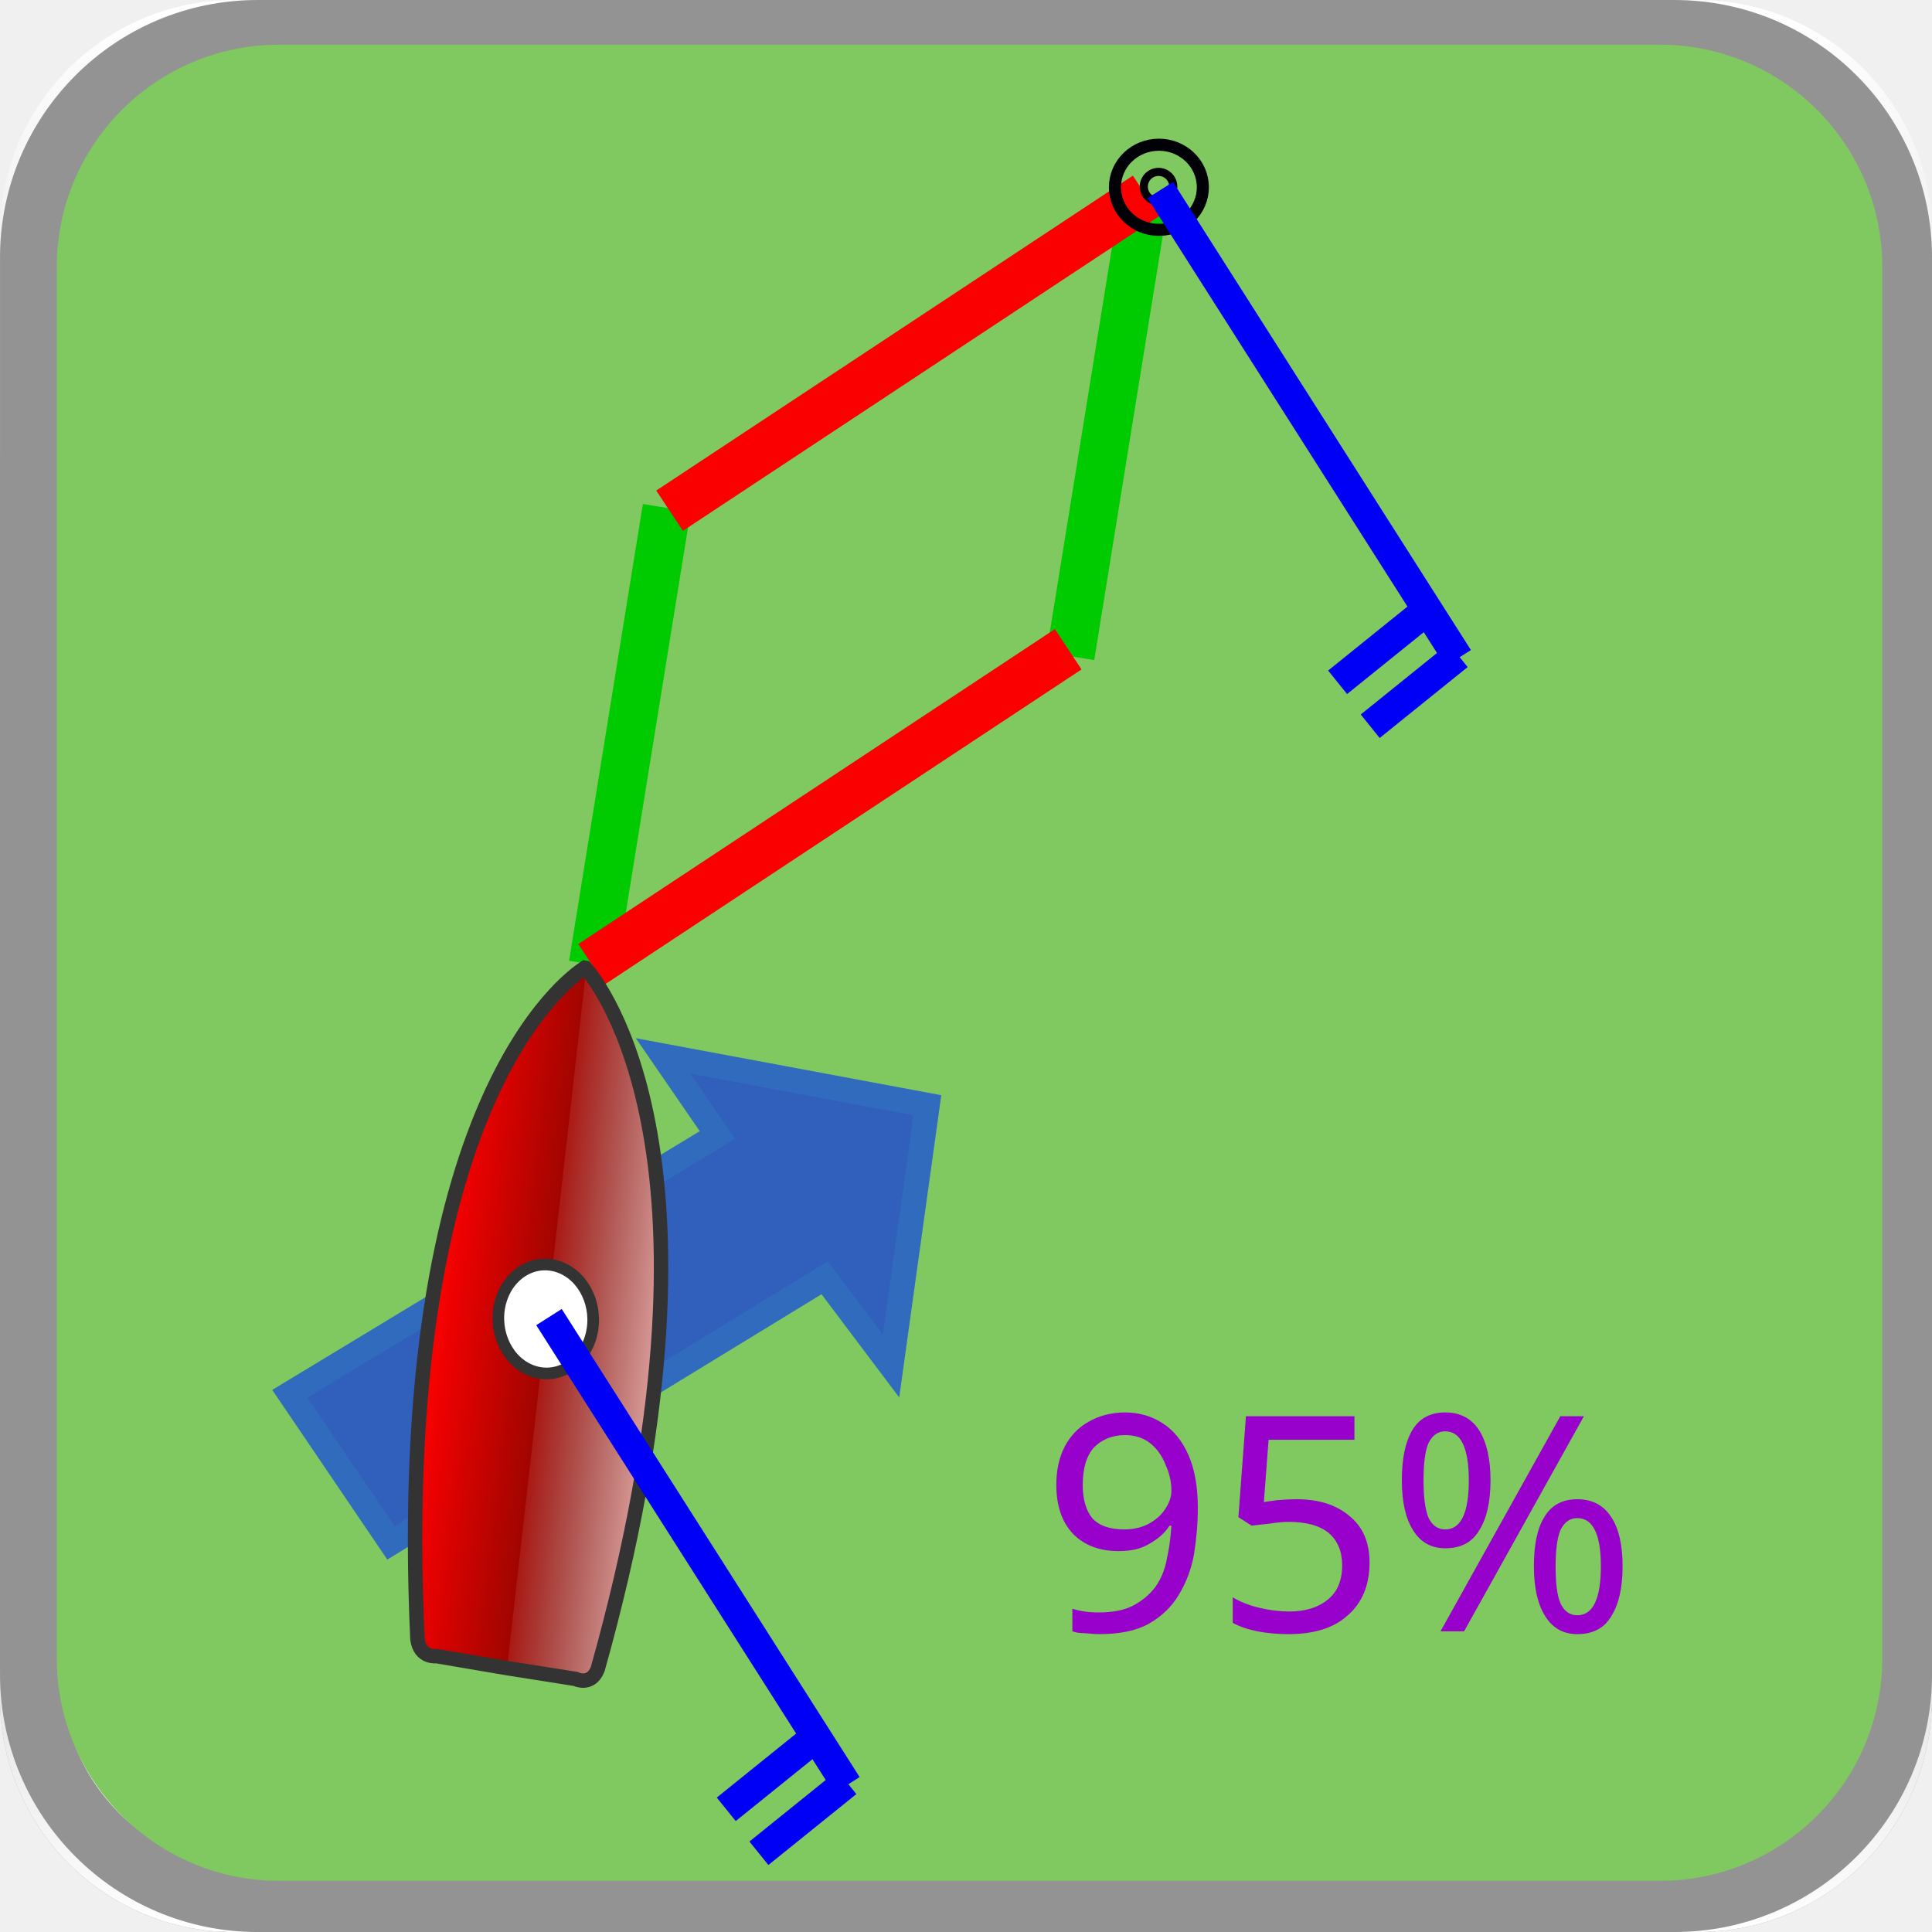
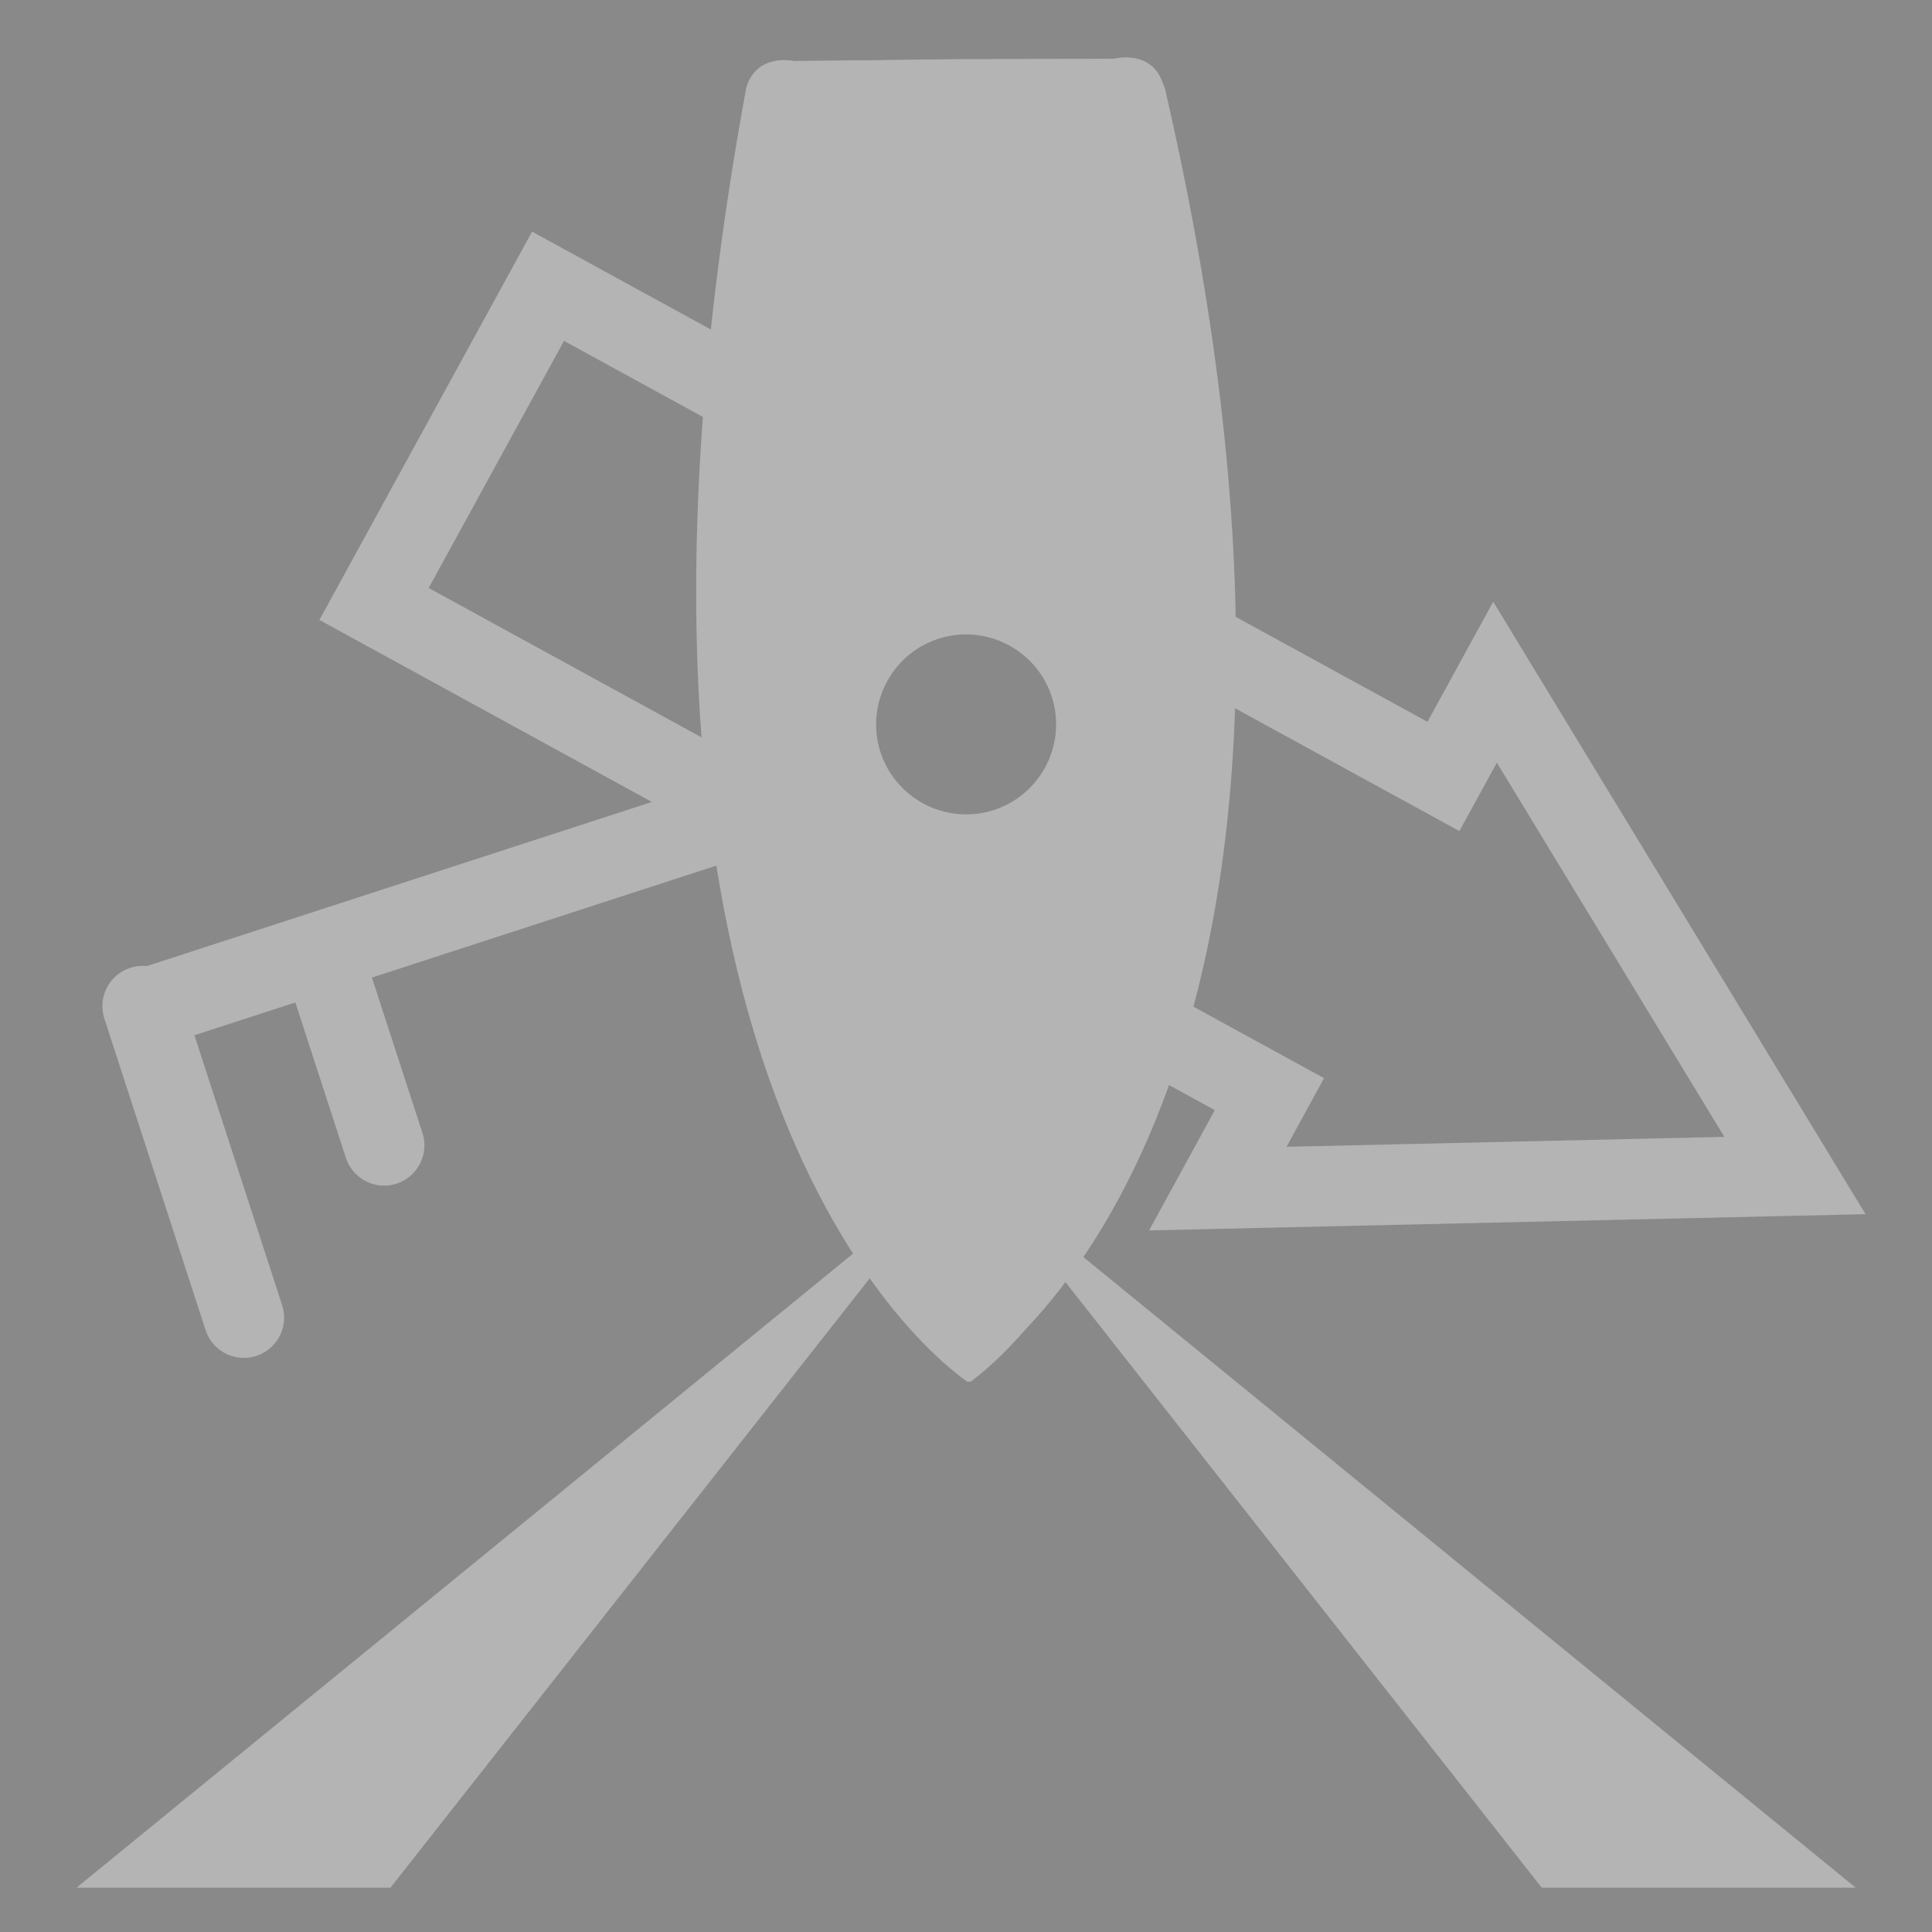
- <svg xmlns="http://www.w3.org/2000/svg" xmlns:ns2="http://www.openswatchbook.org/uri/2009/osb" xmlns:xlink="http://www.w3.org/1999/xlink" version="1.0" id="svg2" height="32" width="32">
-   <defs id="defs4">
-     <linearGradient id="linearGradient4924">
-       <stop style="stop-color:#ffffff;stop-opacity:1;" offset="0" id="stop4926" />
-       <stop style="stop-color:#80c860;stop-opacity:1" offset="1" id="stop4928" />
-     </linearGradient>
-     <linearGradient id="linearGradient3459">
-       <stop id="stop3461" offset="0" style="stop-color:#ffffff;stop-opacity:1;" />
-       <stop id="stop3463" offset="1" style="stop-color:#ffffff;stop-opacity:0;" />
-     </linearGradient>
-     <linearGradient xlink:href="#f" id="E" gradientUnits="userSpaceOnUse" gradientTransform="matrix(1.03294,0,0,1.03294,-59.414,-1122.204)" x1="73.009" y1="1086.414" x2="73.009" y2="1055.434" />
-     <linearGradient id="f">
-       <stop id="stop4324" stop-color="#fff" offset="0" />
-       <stop id="stop4326" stop-color="#939393" offset="1" />
-     </linearGradient>
-     <linearGradient xlink:href="#linearGradient3459" id="F" gradientUnits="userSpaceOnUse" gradientTransform="matrix(1.03294,0,0,1.03294,-59.414,-1090.204)" x1="73.009" y1="1086.414" x2="73.009" y2="1070.924" />
-     <linearGradient xlink:href="#f" id="linearGradient4920" gradientUnits="userSpaceOnUse" gradientTransform="matrix(1.03294,0,0,1.03294,-100.9058,-1115.695)" x1="73.009" y1="1086.414" x2="73.009" y2="1055.434" />
-     <linearGradient gradientTransform="translate(-0.1878703,0.04744371)" xlink:href="#linearGradient4504" id="linearGradient4508" x1="18.605" y1="3.054" x2="20.162" y2="3.054" gradientUnits="userSpaceOnUse" />
-     <linearGradient id="linearGradient4504" ns2:paint="solid">
-       <stop style="stop-color:#010006;stop-opacity:1;" offset="0" id="stop4506" />
-     </linearGradient>
-     <linearGradient gradientTransform="matrix(0.3355554,0,0,0.3467405,12.68455,2.032264)" xlink:href="#linearGradient4504" id="linearGradient4508-2" x1="18.605" y1="3.054" x2="20.162" y2="3.054" gradientUnits="userSpaceOnUse" />
-     <linearGradient y2="46.142" x2="-26.435" y1="46.015" x1="-3.58" gradientTransform="matrix(-0.2270541,-0.03801349,-0.03121628,0.276494,7.915127,8.908613)" gradientUnits="userSpaceOnUse" id="linearGradient3254" xlink:href="#linearGradient3349" />
-     <linearGradient id="linearGradient3349">
-       <stop style="stop-color:#ff0000;stop-opacity:1;" offset="0" id="stop3351" />
-       <stop style="stop-color:#000e00;stop-opacity:1" offset="1" id="stop3353-6" />
-     </linearGradient>
-     <linearGradient y2="27.332" x2="76.868" y1="27.316" x1="112.912" gradientTransform="matrix(0.07351761,0.01230834,-0.01085811,0.09617422,3.719225,17.14744)" gradientUnits="userSpaceOnUse" id="linearGradient3256" xlink:href="#linearGradient4150" />
-     <linearGradient id="linearGradient4150">
-       <stop id="stop4152" offset="0" style="stop-color:#ffbfbf;stop-opacity:1;" />
-       <stop id="stop4154" offset="1" style="stop-color:#ffbfbf;stop-opacity:0;" />
-     </linearGradient>
+ <svg xmlns="http://www.w3.org/2000/svg" stroke-width="0.501" stroke-linejoin="bevel" fill-rule="evenodd" version="1.1" overflow="visible" width="18pt" height="18pt" viewBox="0 0 18 18">
+   <defs>
+     <marker id="DefaultArrow2" markerUnits="strokeWidth" viewBox="0 0 1 1" markerWidth="1" markerHeight="1" overflow="visible" orient="auto">
+       <g transform="scale(0.009259259)">
+         <path d="M -9 54 L -9 -54 L 117 0 z" />
+       </g>
+     </marker>
+     <marker id="DefaultArrow3" markerUnits="strokeWidth" viewBox="0 0 1 1" markerWidth="1" markerHeight="1" overflow="visible" orient="auto">
+       <g transform="scale(0.009259259)">
+         <path d="M -27 54 L -9 0 L -27 -54 L 135 0 z" />
+       </g>
+     </marker>
+     <marker id="DefaultArrow4" markerUnits="strokeWidth" viewBox="0 0 1 1" markerWidth="1" markerHeight="1" overflow="visible" orient="auto">
+       <g transform="scale(0.009259259)">
+         <path d="M -9,0 L -9,-45 C -9,-51.708 2.808,-56.580 9,-54 L 117,-9 C 120.916,-7.369 126.000,-4.242 126,0 C 126,4.242 120.916,7.369 117,9 L 9,54 C 2.808,56.580 -9,51.708 -9,45 z" />
+       </g>
+     </marker>
+     <marker id="DefaultArrow5" markerUnits="strokeWidth" viewBox="0 0 1 1" markerWidth="1" markerHeight="1" overflow="visible" orient="auto">
+       <g transform="scale(0.009259259)">
+         <path d="M -54, 0 C -54,29.807 -29.807,54 0,54 C 29.807,54 54,29.807 54,0 C 54,-29.807 29.807,-54 0,-54 C -29.807,-54 -54,-29.807 -54,0 z" />
+       </g>
+     </marker>
+     <marker id="DefaultArrow6" markerUnits="strokeWidth" viewBox="0 0 1 1" markerWidth="1" markerHeight="1" overflow="visible" orient="auto">
+       <g transform="scale(0.009259259)">
+         <path d="M -63,0 L 0,63 L 63,0 L 0,-63 z" />
+       </g>
+     </marker>
+     <marker id="DefaultArrow7" markerUnits="strokeWidth" viewBox="0 0 1 1" markerWidth="1" markerHeight="1" overflow="visible" orient="auto">
+       <g transform="scale(0.009259259)">
+         <path d="M 18,-54 L 108,-54 L 63,0 L 108,54 L 18, 54 L -36,0 z" />
+       </g>
+     </marker>
+     <marker id="DefaultArrow8" markerUnits="strokeWidth" viewBox="0 0 1 1" markerWidth="1" markerHeight="1" overflow="visible" orient="auto">
+       <g transform="scale(0.009259259)">
+         <path d="M -36,0 L 18,-54 L 54,-54 L 18,-18 L 27,-18 L 63,-54 L 99,-54 L 63,-18 L 72,-18 L 108,-54 L 144,-54 L 90,0 L 144,54 L 108,54 L 72,18 L 63,18 L 99,54 L 63,54 L 27,18 L 18,18 L 54,54 L 18,54 z" />
+       </g>
+     </marker>
+     <marker id="DefaultArrow9" markerUnits="strokeWidth" viewBox="0 0 1 1" markerWidth="1" markerHeight="1" overflow="visible" orient="auto">
+       <g transform="scale(0.009259259)">
+         <path d="M 0,45 L -45,0 L 0, -45 L 45, 0 z M 0, 63 L-63, 0 L 0, -63 L 63, 0 z" />
+       </g>
+     </marker>
+     <filter id="StainedFilter">
+       <feBlend mode="multiply" in2="BackgroundImage" in="SourceGraphic" result="blend" />
+       <feComposite in="blend" in2="SourceAlpha" operator="in" result="comp" />
+     </filter>
+     <filter id="BleachFilter">
+       <feBlend mode="screen" in2="BackgroundImage" in="SourceGraphic" result="blend" />
+       <feComposite in="blend" in2="SourceAlpha" operator="in" result="comp" />
+     </filter>
+     <filter id="InvertTransparencyBitmapFilter">
+       <feComponentTransfer>
+         <feFuncR type="gamma" amplitude="1.055" exponent=".417" offset="-0.055" />
+         <feFuncG type="gamma" amplitude="1.055" exponent=".417" offset="-0.055" />
+         <feFuncB type="gamma" amplitude="1.055" exponent=".417" offset="-0.055" />
+       </feComponentTransfer>
+       <feComponentTransfer>
+         <feFuncR type="linear" slope="-1" intercept="1" />
+         <feFuncG type="linear" slope="-1" intercept="1" />
+         <feFuncB type="linear" slope="-1" intercept="1" />
+         <feFuncA type="linear" slope="1" intercept="0" />
+       </feComponentTransfer>
+       <feComponentTransfer>
+         <feFuncR type="gamma" amplitude="1" exponent="2.4" offset="0" />
+         <feFuncG type="gamma" amplitude="1" exponent="2.4" offset="0" />
+         <feFuncB type="gamma" amplitude="1" exponent="2.4" offset="0" />
+       </feComponentTransfer>
+     </filter>
  </defs>
-   <g id="g4276" transform="translate(-2.5001168e-4,-2.5e-4)">
-     <rect ry="3.878" y="-32.001" height="32" width="32" transform="scale(1,-1)" id="rect4364" x="0" style="fill:url(#E);enable-background:new" />
-     <rect ry="3.878" height="32" width="32" y="0.001" id="rect4366" x="0" style="fill:url(#F);enable-background:new" />
-     <rect ry="3.755" y="0.511" x="0.511" height="30.979" width="30.979" id="rect4426" style="fill:none;stroke:#939393;stroke-width:1.021;stroke-linecap:round;stroke-linejoin:round;enable-background:new" />
-   </g>
-   <rect ry="3.686" height="30.413" width="30.237" y="0.74" id="rect4709" x="0.94" style="fill:#80c860;fill-opacity:1;enable-background:new" />
-   <path style="opacity:0.996;fill:#ffff00;fill-opacity:0" d="m -40.735,7.553 0,-0.746 14.915,0 14.915,0 0,0.746 0,0.746 -14.915,0 -14.915,0 0,-0.746 z" id="path4747" />
-   <path style="opacity:0.996;fill:#ffff00;fill-opacity:0" d="m -40.735,13.654 0,-1.559 14.915,0 14.915,0 0,1.559 0,1.559 -14.915,0 -14.915,0 0,-1.559 z" id="path4749" />
-   <rect style="opacity:0.996;fill:#ffff00;fill-opacity:0" id="rect4913" width="22.644" height="5.288" x="-33.898" y="-13.695" ry="2.644" />
-   <path style="fill:none;fill-rule:evenodd;stroke:#00cb00;stroke-width:0.8;stroke-linecap:butt;stroke-linejoin:miter;stroke-miterlimit:4;stroke-dasharray:none;stroke-opacity:1" d="m 9.821,15.977 1.222,-7.565 0,0" id="path4454" />
-   <path style="fill:none;fill-rule:evenodd;stroke:#00cb00;stroke-width:0.8;stroke-linecap:butt;stroke-linejoin:miter;stroke-miterlimit:4;stroke-dasharray:none;stroke-opacity:1" d="m 17.729,10.869 1.222,-7.565 0,0" id="path4454-2" />
-   <path style="fill:none;fill-rule:evenodd;stroke:#fa0000;stroke-width:0.8;stroke-linecap:butt;stroke-linejoin:miter;stroke-miterlimit:4;stroke-dasharray:none;stroke-opacity:1" d="m 11.09,8.459 7.894,-5.216 0,0" id="path4471" />
-   <path style="fill:none;fill-rule:evenodd;stroke:#fa0000;stroke-width:0.8;stroke-linecap:butt;stroke-linejoin:miter;stroke-miterlimit:4;stroke-dasharray:none;stroke-opacity:1" d="m 9.799,15.97 7.894,-5.216 0,0" id="path4471-1" />
-   <ellipse style="opacity:1;fill:none;fill-opacity:1;stroke:url(#linearGradient4508);stroke-width:0.2;stroke-miterlimit:4;stroke-dasharray:none;stroke-opacity:1" id="path4488" cx="19.195" cy="3.102" rx="0.728" ry="0.705" />
-   <ellipse style="opacity:1;fill:none;fill-opacity:1;stroke:url(#linearGradient4508-2);stroke-width:0.134;stroke-miterlimit:4;stroke-dasharray:none;stroke-opacity:1" id="path4488-8" cx="19.189" cy="3.091" rx="0.244" ry="0.244" />
-   <g id="g4801">
-     <path id="path4532" d="m 19.218,3.148 4.934,7.753" style="fill:none;fill-rule:evenodd;stroke:#0000f7;stroke-width:0.5;stroke-linecap:butt;stroke-linejoin:miter;stroke-miterlimit:4;stroke-dasharray:none;stroke-opacity:1" />
-     <path id="path4534" d="m 24.152,10.854 -1.457,1.175" style="fill:none;fill-rule:evenodd;stroke:#0000f6;stroke-width:0.5;stroke-linecap:butt;stroke-linejoin:miter;stroke-miterlimit:4;stroke-dasharray:none;stroke-opacity:1" />
-     <path id="path4534-2" d="m 23.612,10.126 -1.457,1.175" style="fill:none;fill-rule:evenodd;stroke:#0000f6;stroke-width:0.5;stroke-linecap:butt;stroke-linejoin:miter;stroke-miterlimit:4;stroke-dasharray:none;stroke-opacity:1" />
-   </g>
-   <path style="opacity:0.616;fill:#001ff6;fill-opacity:1;fill-rule:evenodd;stroke:#0030f7;stroke-width:0.411;stroke-linecap:butt;stroke-linejoin:miter;stroke-miterlimit:4;stroke-dasharray:none;stroke-opacity:1" d="m 4.801,23.085 7.082,-4.286 -0.901,-1.31 4.378,0.817 -0.601,4.319 -1.1,-1.461 -7.184,4.39 z" id="path4586" />
-   <g id="g4588" transform="translate(3.19539,10.90207)">
-     <g id="g4594" transform="translate(-3.38326,-10.94861)">
-       <path id="path3391" d="m 9.869,16.075 c 0.228,0.259 2.569,3.185 0.204,11.613 -0.114,0.291 -0.367,0.164 -0.367,0.164 L 8.58,27.674 7.406,27.473 c 0,0 -0.272,0.039 -0.317,-0.278 C 6.681,18.332 9.566,16.26 9.86,16.074 l 0.01,0.002 z" style="fill:url(#linearGradient3254);fill-opacity:1;fill-rule:evenodd;stroke:none" />
-       <path style="fill:url(#linearGradient3256);fill-opacity:1;fill-rule:evenodd;stroke:none" d="m 9.893,16.139 c 0.272,0.279 2.719,3.219 0.213,11.511 -0.122,0.286 -0.406,0.155 -0.406,0.155 L 8.596,27.596 9.893,16.139 Z" id="path3385" />
-       <path style="fill:none;stroke:#333333;stroke-width:0.239;stroke-linecap:butt;stroke-linejoin:miter;stroke-miterlimit:4;stroke-dasharray:none;stroke-opacity:1" d="m 9.884,16.078 c 0.228,0.259 2.569,3.185 0.204,11.613 -0.114,0.291 -0.367,0.164 -0.367,0.164 l -1.127,-0.178 -1.175,-0.2 c 0,0 -0.272,0.039 -0.317,-0.278 C 6.695,18.334 9.581,16.263 9.874,16.076 l 0.01,0.002 z" id="path3386" />
-       <path style="fill:#ffffff;fill-opacity:1;stroke:#333333;stroke-width:0.193;stroke-linecap:round;stroke-linejoin:round;stroke-miterlimit:4;stroke-dasharray:none;stroke-opacity:1" id="path3520" d="M 8.468,21.649 A 0.902,0.785 86.642 0 0 9.019,22.759 0.902,0.785 86.642 0 0 9.982,22.157 0.902,0.785 86.642 0 0 9.453,21.033 0.902,0.785 86.642 0 0 8.478,21.611" />
+   <g id="Document" fill="none" stroke="black" font-family="Times New Roman" font-size="16" transform="scale(1 -1)">
+     <g id="Spread" transform="translate(0 -18)">
+       <g id="Layer 1">
+         <g id="Group">
+           <path d="M 18.001,0 L 18.001,18.001 L 0,18.001 L 0,0 L 18.001,0 Z" fill="#898989" stroke="none" stroke-width="0.75" stroke-linejoin="miter" marker-start="none" marker-end="none" stroke-miterlimit="79.84" />
+           <g id="Group_1">
+             <g id="Group_2">
+               <path d="M 7.389,17.432 L 8.915,17.445 L 10.367,17.451 C 10.367,17.451 10.71,17.543 10.816,17.22 C 12.356,9.757 10.422,6.596 9.47,5.545 C 9.252,5.302 9.089,5.171 9.028,5.127 L 9.012,5.127 C 8.664,5.37 5.267,7.993 6.953,17.185 C 7.052,17.508 7.389,17.432 7.389,17.432 Z M 7.982,11.172 L 7.991,11.132 C 8.089,10.631 8.584,10.291 9.118,10.362 C 9.393,10.399 9.625,10.547 9.78,10.742 C 9.935,10.936 10.006,11.182 9.968,11.442 C 9.89,11.96 9.384,12.325 8.832,12.251 C 8.281,12.177 7.904,11.69 7.982,11.172 Z" stroke-linejoin="miter" stroke-width="0" stroke-opacity="0" stroke="none" fill="#b4b4b4" marker-start="none" marker-end="none" stroke-miterlimit="79.84" />
+               <path d="M 7.168,17.609 C 7.254,17.628 7.33,17.626 7.378,17.62 L 7.403,17.617 L 8.913,17.629 L 10.347,17.635 L 10.37,17.64 C 10.419,17.647 10.497,17.652 10.584,17.637 C 10.735,17.61 10.912,17.515 10.995,17.262 C 12.545,9.751 10.606,6.524 9.606,5.422 C 9.38,5.171 9.208,5.031 9.135,4.979 L 9.087,4.943 L 8.953,4.943 L 8.908,4.977 C 8.706,5.116 7.743,5.862 7.046,7.737 C 6.351,9.609 5.924,12.598 6.778,17.237 C 6.85,17.476 7.019,17.576 7.168,17.609 Z M 7.138,17.161 L 7.13,17.139 L 7.059,16.728 C 6.322,12.401 6.743,9.606 7.391,7.863 C 7.954,6.349 8.691,5.623 8.996,5.371 L 9.016,5.354 C 9.093,5.42 9.201,5.522 9.336,5.669 C 10.224,6.653 12.106,9.671 10.705,16.839 L 10.639,17.17 L 10.629,17.192 C 10.602,17.253 10.559,17.27 10.519,17.275 C 10.476,17.284 10.433,17.278 10.417,17.274 L 10.392,17.268 L 8.916,17.263 L 7.369,17.248 L 7.347,17.253 C 7.33,17.256 7.289,17.26 7.247,17.251 C 7.21,17.242 7.167,17.225 7.138,17.161 Z M 8.808,12.433 C 9.451,12.518 10.057,12.095 10.149,11.469 C 10.197,11.158 10.109,10.86 9.923,10.627 C 9.742,10.401 9.47,10.225 9.142,10.181 C 8.52,10.098 7.93,10.495 7.81,11.095 L 7.801,11.144 C 7.706,11.771 8.162,12.347 8.808,12.433 Z M 8.156,11.276 L 8.163,11.204 L 8.17,11.167 C 8.249,10.77 8.647,10.486 9.093,10.545 C 9.318,10.575 9.507,10.696 9.636,10.857 C 9.761,11.012 9.817,11.209 9.787,11.414 C 9.725,11.826 9.316,12.13 8.857,12.069 C 8.429,12.012 8.14,11.658 8.156,11.276 Z" stroke="none" stroke-linejoin="miter" stroke-width="0" stroke-opacity="0" fill="#b4b4b4" marker-start="none" marker-end="none" stroke-miterlimit="79.84" fill-opacity="0" />
+               <path d="M 8.924,17.366 L 10.356,17.406 C 10.356,17.406 10.733,17.496 10.853,17.178 C 12.946,8.114 9.447,5.438 9.065,5.19 L 8.924,17.366 Z" stroke-linejoin="miter" stroke-width="0" stroke-opacity="0" stroke="none" fill="#b4b4b4" marker-start="none" marker-end="none" stroke-miterlimit="79.84" />
+               <path d="M 8.739,17.543 L 10.337,17.589 C 10.384,17.598 10.48,17.61 10.588,17.592 C 10.742,17.569 10.936,17.481 11.027,17.237 L 11.03,17.22 C 12.084,12.662 11.735,9.69 11.058,7.817 C 10.384,5.941 9.385,5.18 9.164,5.036 L 8.884,4.855 L 8.739,17.543 Z M 9.109,17.188 L 9.244,5.568 L 9.262,5.585 C 9.632,5.929 10.249,6.653 10.714,7.941 C 11.34,9.678 11.692,12.451 10.766,16.72 L 10.677,17.123 L 10.668,17.142 C 10.636,17.2 10.587,17.223 10.532,17.23 C 10.458,17.241 10.39,17.226 10.399,17.227 L 10.381,17.223 L 9.109,17.188 Z" stroke="none" stroke-linejoin="miter" stroke-width="0" stroke-opacity="0" fill="#b4b4b4" marker-start="none" marker-end="none" stroke-miterlimit="79.84" fill-opacity="0" />
+               <path d="M 7.411,17.429 L 8.932,17.449 L 10.388,17.452 C 10.388,17.452 10.728,17.544 10.834,17.223 C 12.73,8.039 9.369,5.363 9.044,5.128 L 9.031,5.128 C 8.683,5.371 5.285,7.999 6.971,17.19 C 7.071,17.514 7.411,17.429 7.411,17.429 Z" fill-rule="evenodd" stroke-linejoin="miter" stroke-width="0" stroke-opacity="0" stroke="none" fill="#b4b4b4" marker-start="none" marker-end="none" stroke-miterlimit="79.84" />
+               <path d="M 7.203,17.567 C 7.297,17.585 7.382,17.576 7.422,17.569 L 8.932,17.588 L 10.374,17.592 C 10.414,17.6 10.499,17.613 10.595,17.595 C 10.733,17.572 10.894,17.484 10.969,17.255 C 11.921,12.642 11.558,9.649 10.903,7.774 C 10.249,5.898 9.307,5.147 9.126,5.016 L 9.089,4.99 L 8.989,4.988 L 8.952,5.014 C 8.757,5.15 7.802,5.889 7.11,7.755 C 6.417,9.62 5.989,12.602 6.838,17.23 C 6.907,17.449 7.063,17.54 7.203,17.567 Z M 7.118,17.186 L 7.105,17.155 L 7.033,16.742 C 5.632,8.508 8.414,5.793 9.019,5.311 L 9.035,5.297 L 9.05,5.308 C 9.327,5.537 10.086,6.278 10.641,7.866 C 11.256,9.626 11.619,12.439 10.783,16.771 L 10.7,17.186 L 10.688,17.215 C 10.652,17.29 10.596,17.315 10.547,17.323 C 10.48,17.334 10.418,17.318 10.425,17.319 L 10.407,17.315 L 8.932,17.311 L 7.396,17.29 L 7.378,17.294 C 7.385,17.293 7.323,17.308 7.255,17.294 C 7.206,17.285 7.152,17.262 7.118,17.186 Z" stroke="none" fill-rule="evenodd" stroke-linejoin="miter" stroke-width="0" stroke-opacity="0" fill="#b4b4b4" marker-start="none" marker-end="none" stroke-miterlimit="79.84" fill-opacity="0" />
+               <path d="M 8.824,12.244 C 9.37,12.324 9.88,11.973 9.969,11.461 C 10.059,10.948 9.692,10.462 9.149,10.372 C 8.606,10.283 8.086,10.622 7.985,11.133 L 7.978,11.174 C 7.901,11.689 8.278,12.166 8.824,12.244 Z" fill-rule="evenodd" stroke-linejoin="round" stroke-linecap="round" stroke-width="0" stroke-opacity="0" stroke="none" fill="#b4b4b4" marker-start="none" marker-end="none" stroke-miterlimit="79.84" />
+               <path d="M 8.806,12.358 C 9.41,12.446 9.982,12.06 10.083,11.48 C 10.185,10.899 9.769,10.358 9.167,10.259 C 8.569,10.161 7.986,10.532 7.872,11.111 L 7.868,11.134 L 7.864,11.158 C 7.776,11.742 8.204,12.272 8.806,12.358 Z M 8.092,11.187 L 8.097,11.156 C 8.186,10.711 8.642,10.406 9.13,10.487 C 9.617,10.567 9.932,10.997 9.856,11.44 C 9.78,11.888 9.33,12.202 8.841,12.13 C 8.352,12.06 8.026,11.637 8.092,11.187 Z" stroke="none" fill-rule="evenodd" stroke-linejoin="round" stroke-linecap="round" stroke-width="0" stroke-opacity="0" fill="#b4b4b4" marker-start="none" marker-end="none" stroke-miterlimit="79.84" fill-opacity="0" />
+             </g>
+             <path d="M 3.485,12.373 L 5.106,15.333 L 13.448,10.766 L 13.929,11.644 L 16.723,7.048 L 11.346,6.926 L 11.827,7.806 L 3.485,12.373 Z" stroke="#b4b4b4" stroke-width="0.75" stroke-linejoin="miter" marker-start="none" marker-end="none" stroke-miterlimit="79.84" />
+             <g id="Group_3" stroke-linejoin="miter" stroke="none" stroke-width="0.75" fill="#b4b4b4" stroke-miterlimit="79.84">
+               <path d="M 9.114,7.088 L 17.289,0.413 L 14.364,0.413 L 9.114,7.088 Z" marker-start="none" marker-end="none" />
+               <path d="M 8.888,7.088 L 0.713,0.413 L 3.638,0.413 L 8.888,7.088 Z" marker-start="none" marker-end="none" />
+             </g>
+             <path d="M 9.162,10.428 C 8.708,10.34 8.267,10.636 8.178,11.09 C 8.09,11.544 8.386,11.985 8.84,12.074 C 9.294,12.162 9.735,11.866 9.824,11.412 C 9.912,10.958 9.616,10.517 9.162,10.428 Z" fill="#898989" stroke="none" stroke-width="0.496" stroke-linejoin="miter" marker-start="none" marker-end="none" stroke-miterlimit="79.84" />
+             <g id="Group_4" stroke-linejoin="round" stroke-linecap="round" stroke="#b4b4b4" stroke-width="0.75" fill="#000000" stroke-miterlimit="79.84">
+               <path d="M 1.368,8.605 L 7.82,10.702" fill="none" />
+               <path d="M 1.329,8.626 L 2.272,5.724" fill="none" />
+               <path d="M 3.021,9.045 L 3.579,7.329" fill="none" />
+             </g>
+           </g>
+         </g>
+       </g>
    </g>
  </g>
-   <g id="g4793">
-     <path id="path4532-8" d="M 9.093,21.815 14.027,29.568" style="fill:none;fill-rule:evenodd;stroke:#0000f7;stroke-width:0.5;stroke-linecap:butt;stroke-linejoin:miter;stroke-miterlimit:4;stroke-dasharray:none;stroke-opacity:1" />
-     <path id="path4534-0" d="m 14.027,29.521 -1.457,1.175" style="fill:none;fill-rule:evenodd;stroke:#0000f6;stroke-width:0.5;stroke-linecap:butt;stroke-linejoin:miter;stroke-miterlimit:4;stroke-dasharray:none;stroke-opacity:1" />
-     <path id="path4534-2-6" d="m 13.486,28.793 -1.457,1.175" style="fill:none;fill-rule:evenodd;stroke:#0000f6;stroke-width:0.5;stroke-linecap:butt;stroke-linejoin:miter;stroke-miterlimit:4;stroke-dasharray:none;stroke-opacity:1" />
-   </g>
-   <text xml:space="preserve" style="font-style:normal;font-variant:normal;font-weight:normal;font-stretch:normal;font-size:5px;line-height:125%;font-family:sans-serif;-inkscape-font-specification:'sans-serif, Normal';text-align:start;letter-spacing:0px;word-spacing:0px;writing-mode:lr-tb;text-anchor:start;fill:#9800cb;fill-opacity:1;stroke:none;stroke-width:0;stroke-linecap:butt;stroke-linejoin:miter;stroke-miterlimit:4;stroke-dasharray:none;stroke-opacity:1" x="17.245" y="27.02" id="text4600">
-     <tspan id="tspan4604" x="17.245" y="27.02">95%</tspan>
-   </text>
</svg>
